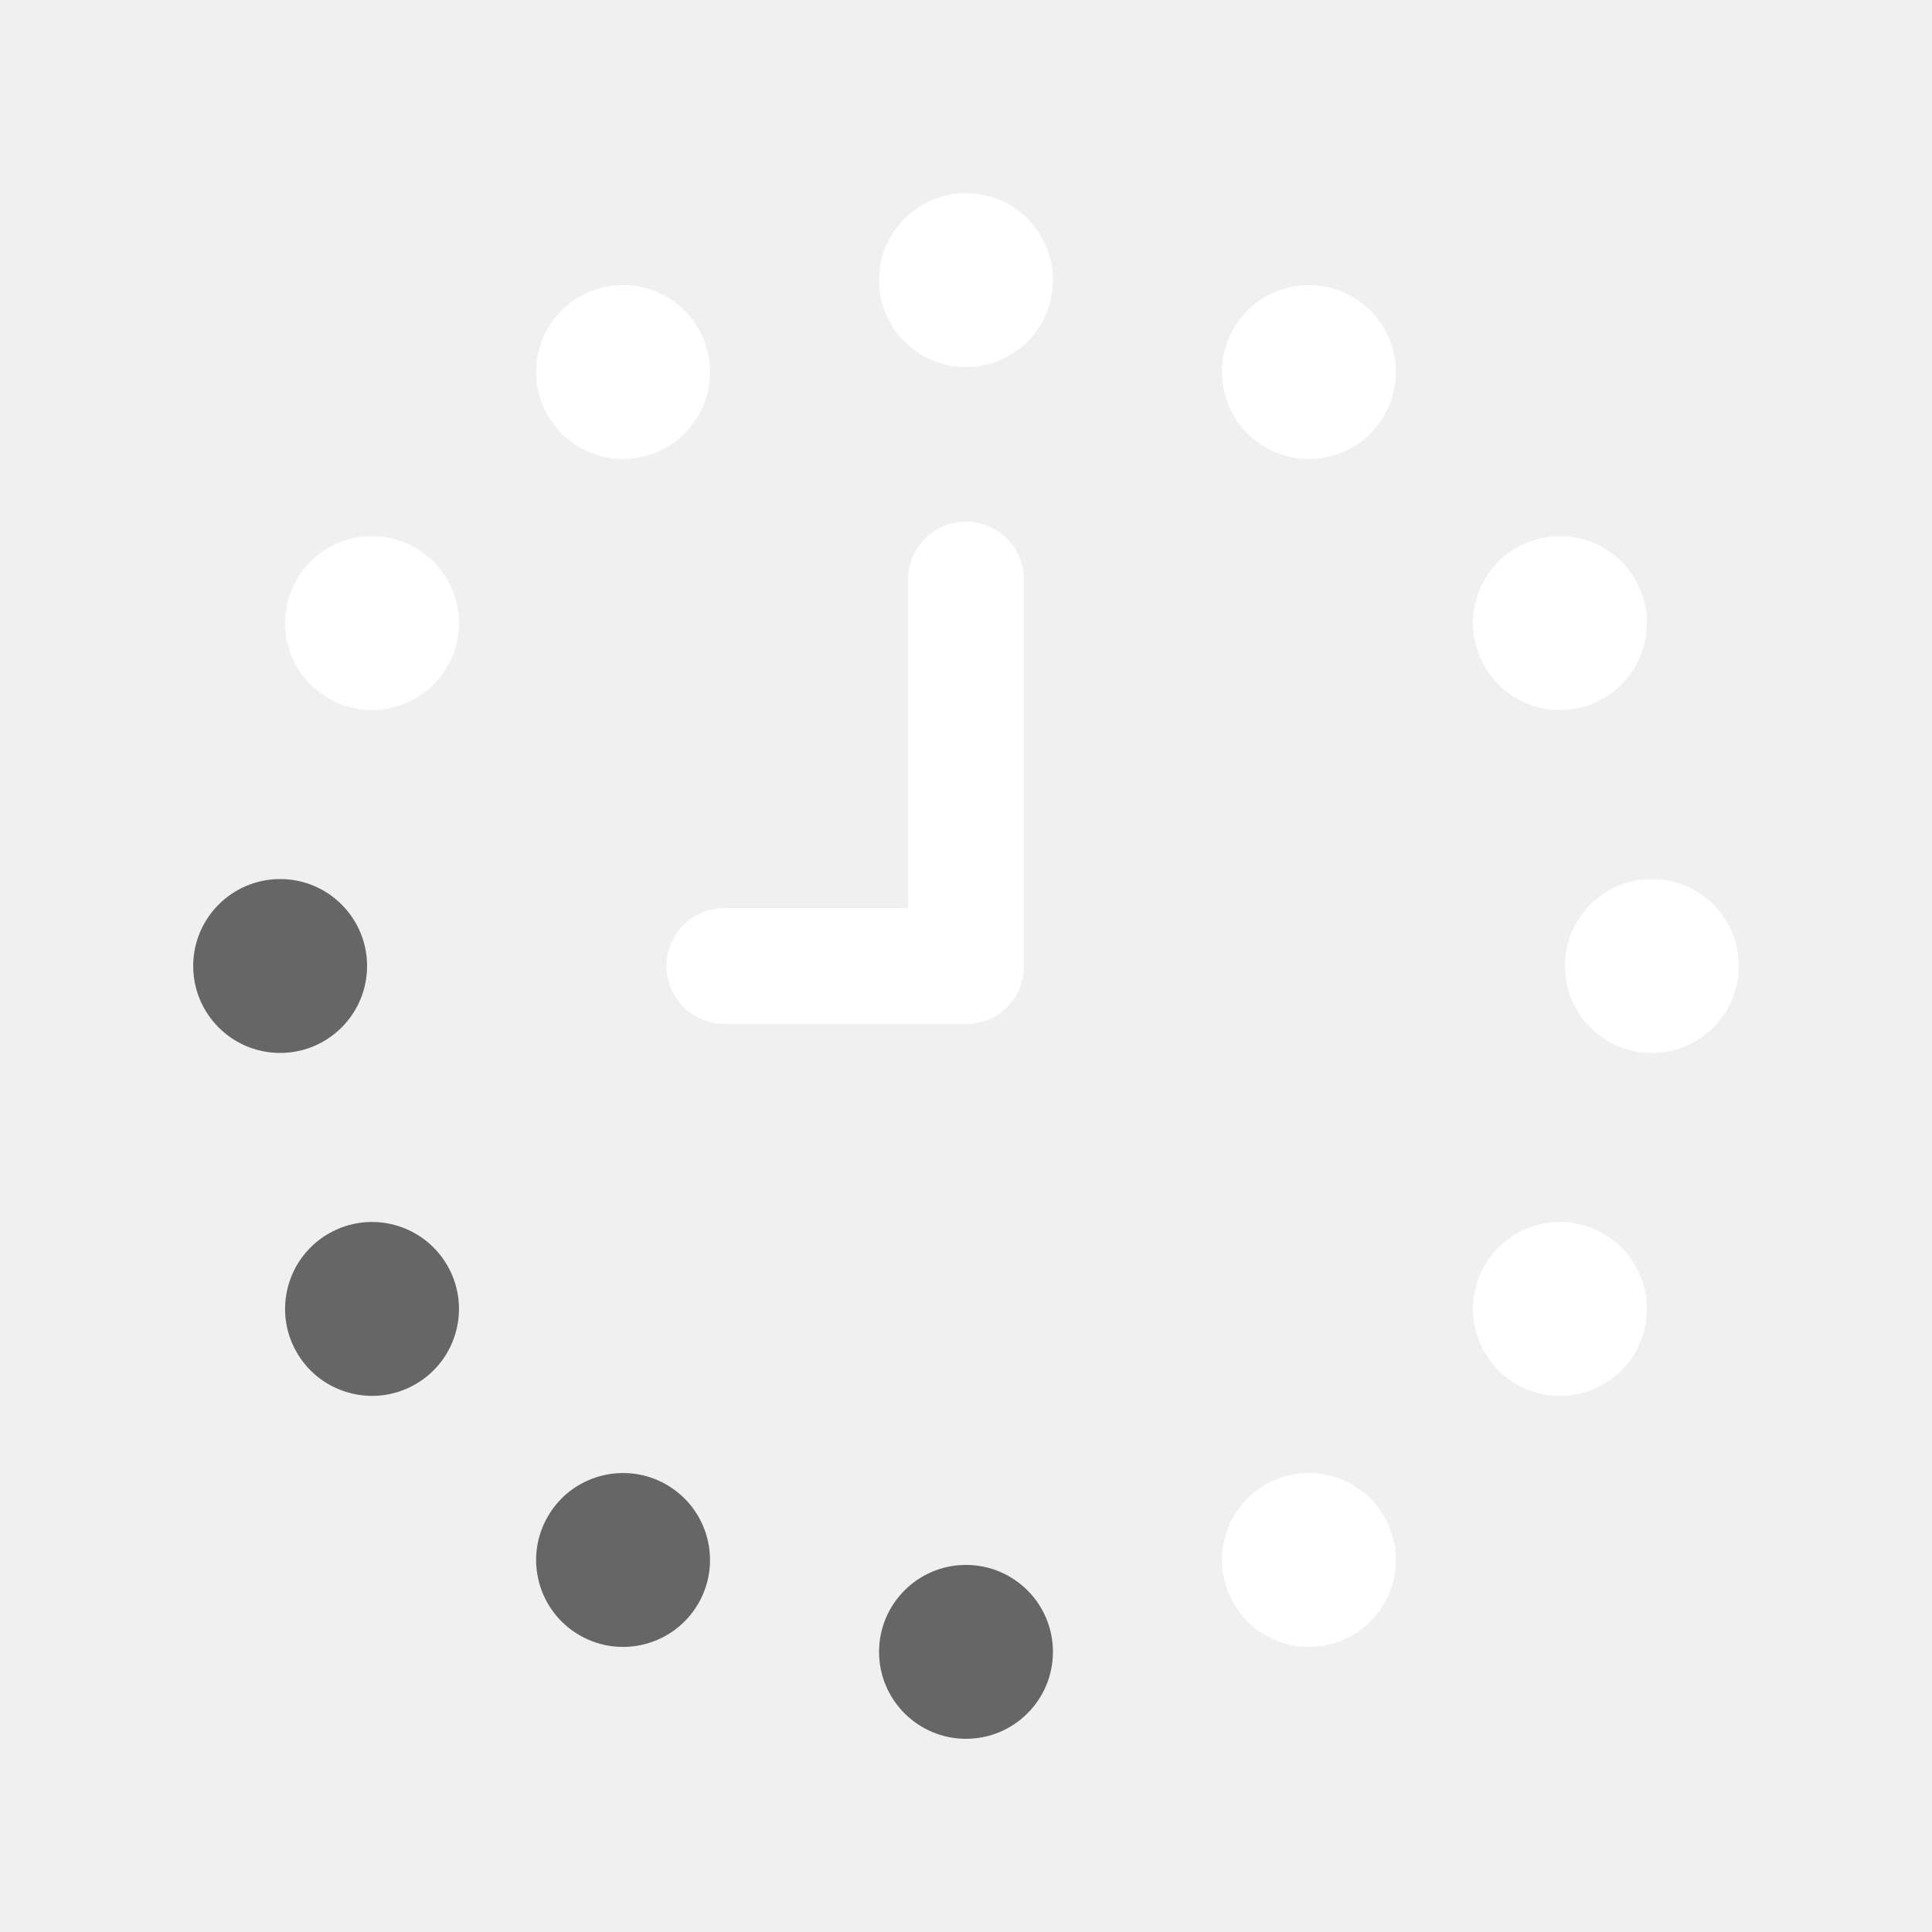
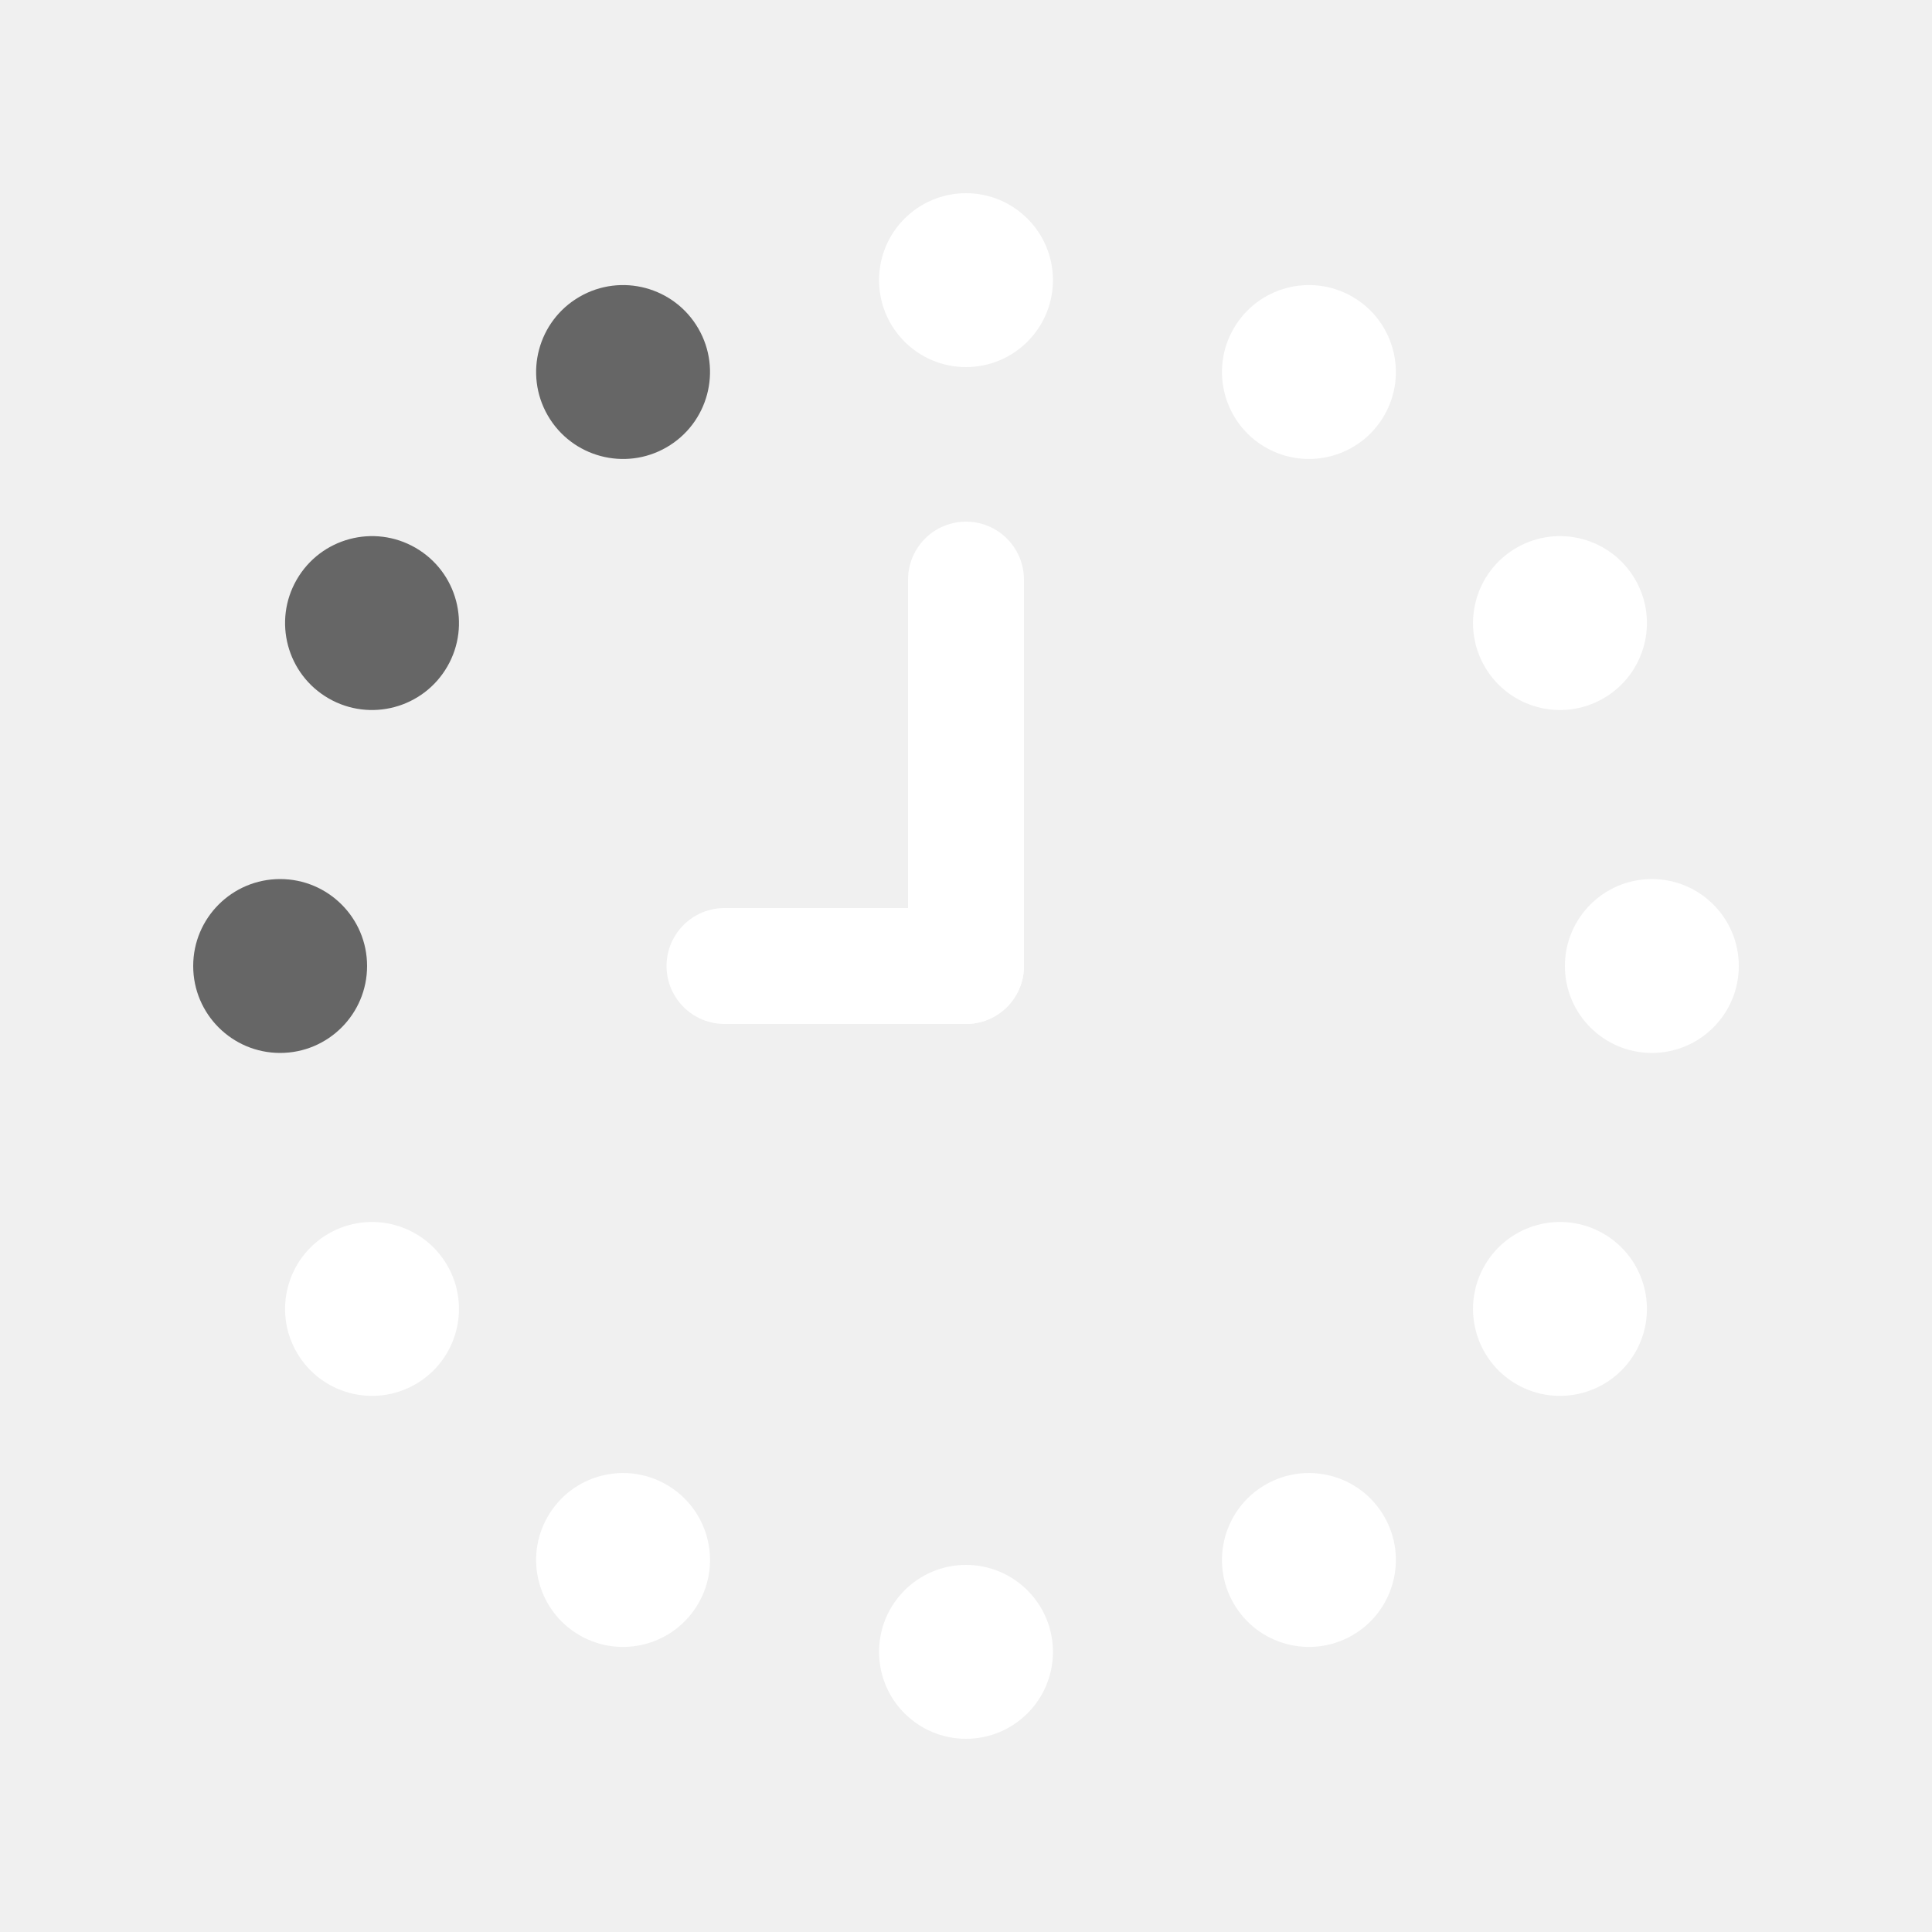
<svg xmlns="http://www.w3.org/2000/svg" viewBox="0 0 200 200" width="1024" height="1024">
-   <g stroke="#fff" stroke-width="12" stroke-linecap="round">
+   <g stroke="#FFF" stroke-width="12" stroke-linecap="round">
    <line x1="100" y1="100" x2="100" y2="60" />
    <line x1="100" y1="100" x2="75" y2="100" />
  </g>
  <defs>
    <g id="dot">
      <circle cx="100" cy="29" r="9" />
    </g>
  </defs>
-   <g fill="#fff">
+   <g fill="#FFF">
    <use href="#dot" transform="rotate(0 100 100)" />
    <use href="#dot" transform="rotate(30 100 100)" />
    <use href="#dot" transform="rotate(60 100 100)" />
    <use href="#dot" transform="rotate(90 100 100)" />
    <use href="#dot" transform="rotate(120 100 100)" />
    <use href="#dot" transform="rotate(150 100 100)" />
-   </g>
-   <g fill="#666">
    <use href="#dot" transform="rotate(180 100 100)" />
    <use href="#dot" transform="rotate(210 100 100)" />
    <use href="#dot" transform="rotate(240 100 100)" />
+   </g>
+   <g fill="#666">
    <use href="#dot" transform="rotate(270 100 100)" />
-   </g>
-   <g fill="#fff">
    <use href="#dot" transform="rotate(300 100 100)" />
    <use href="#dot" transform="rotate(330 100 100)" />
  </g>
</svg>
